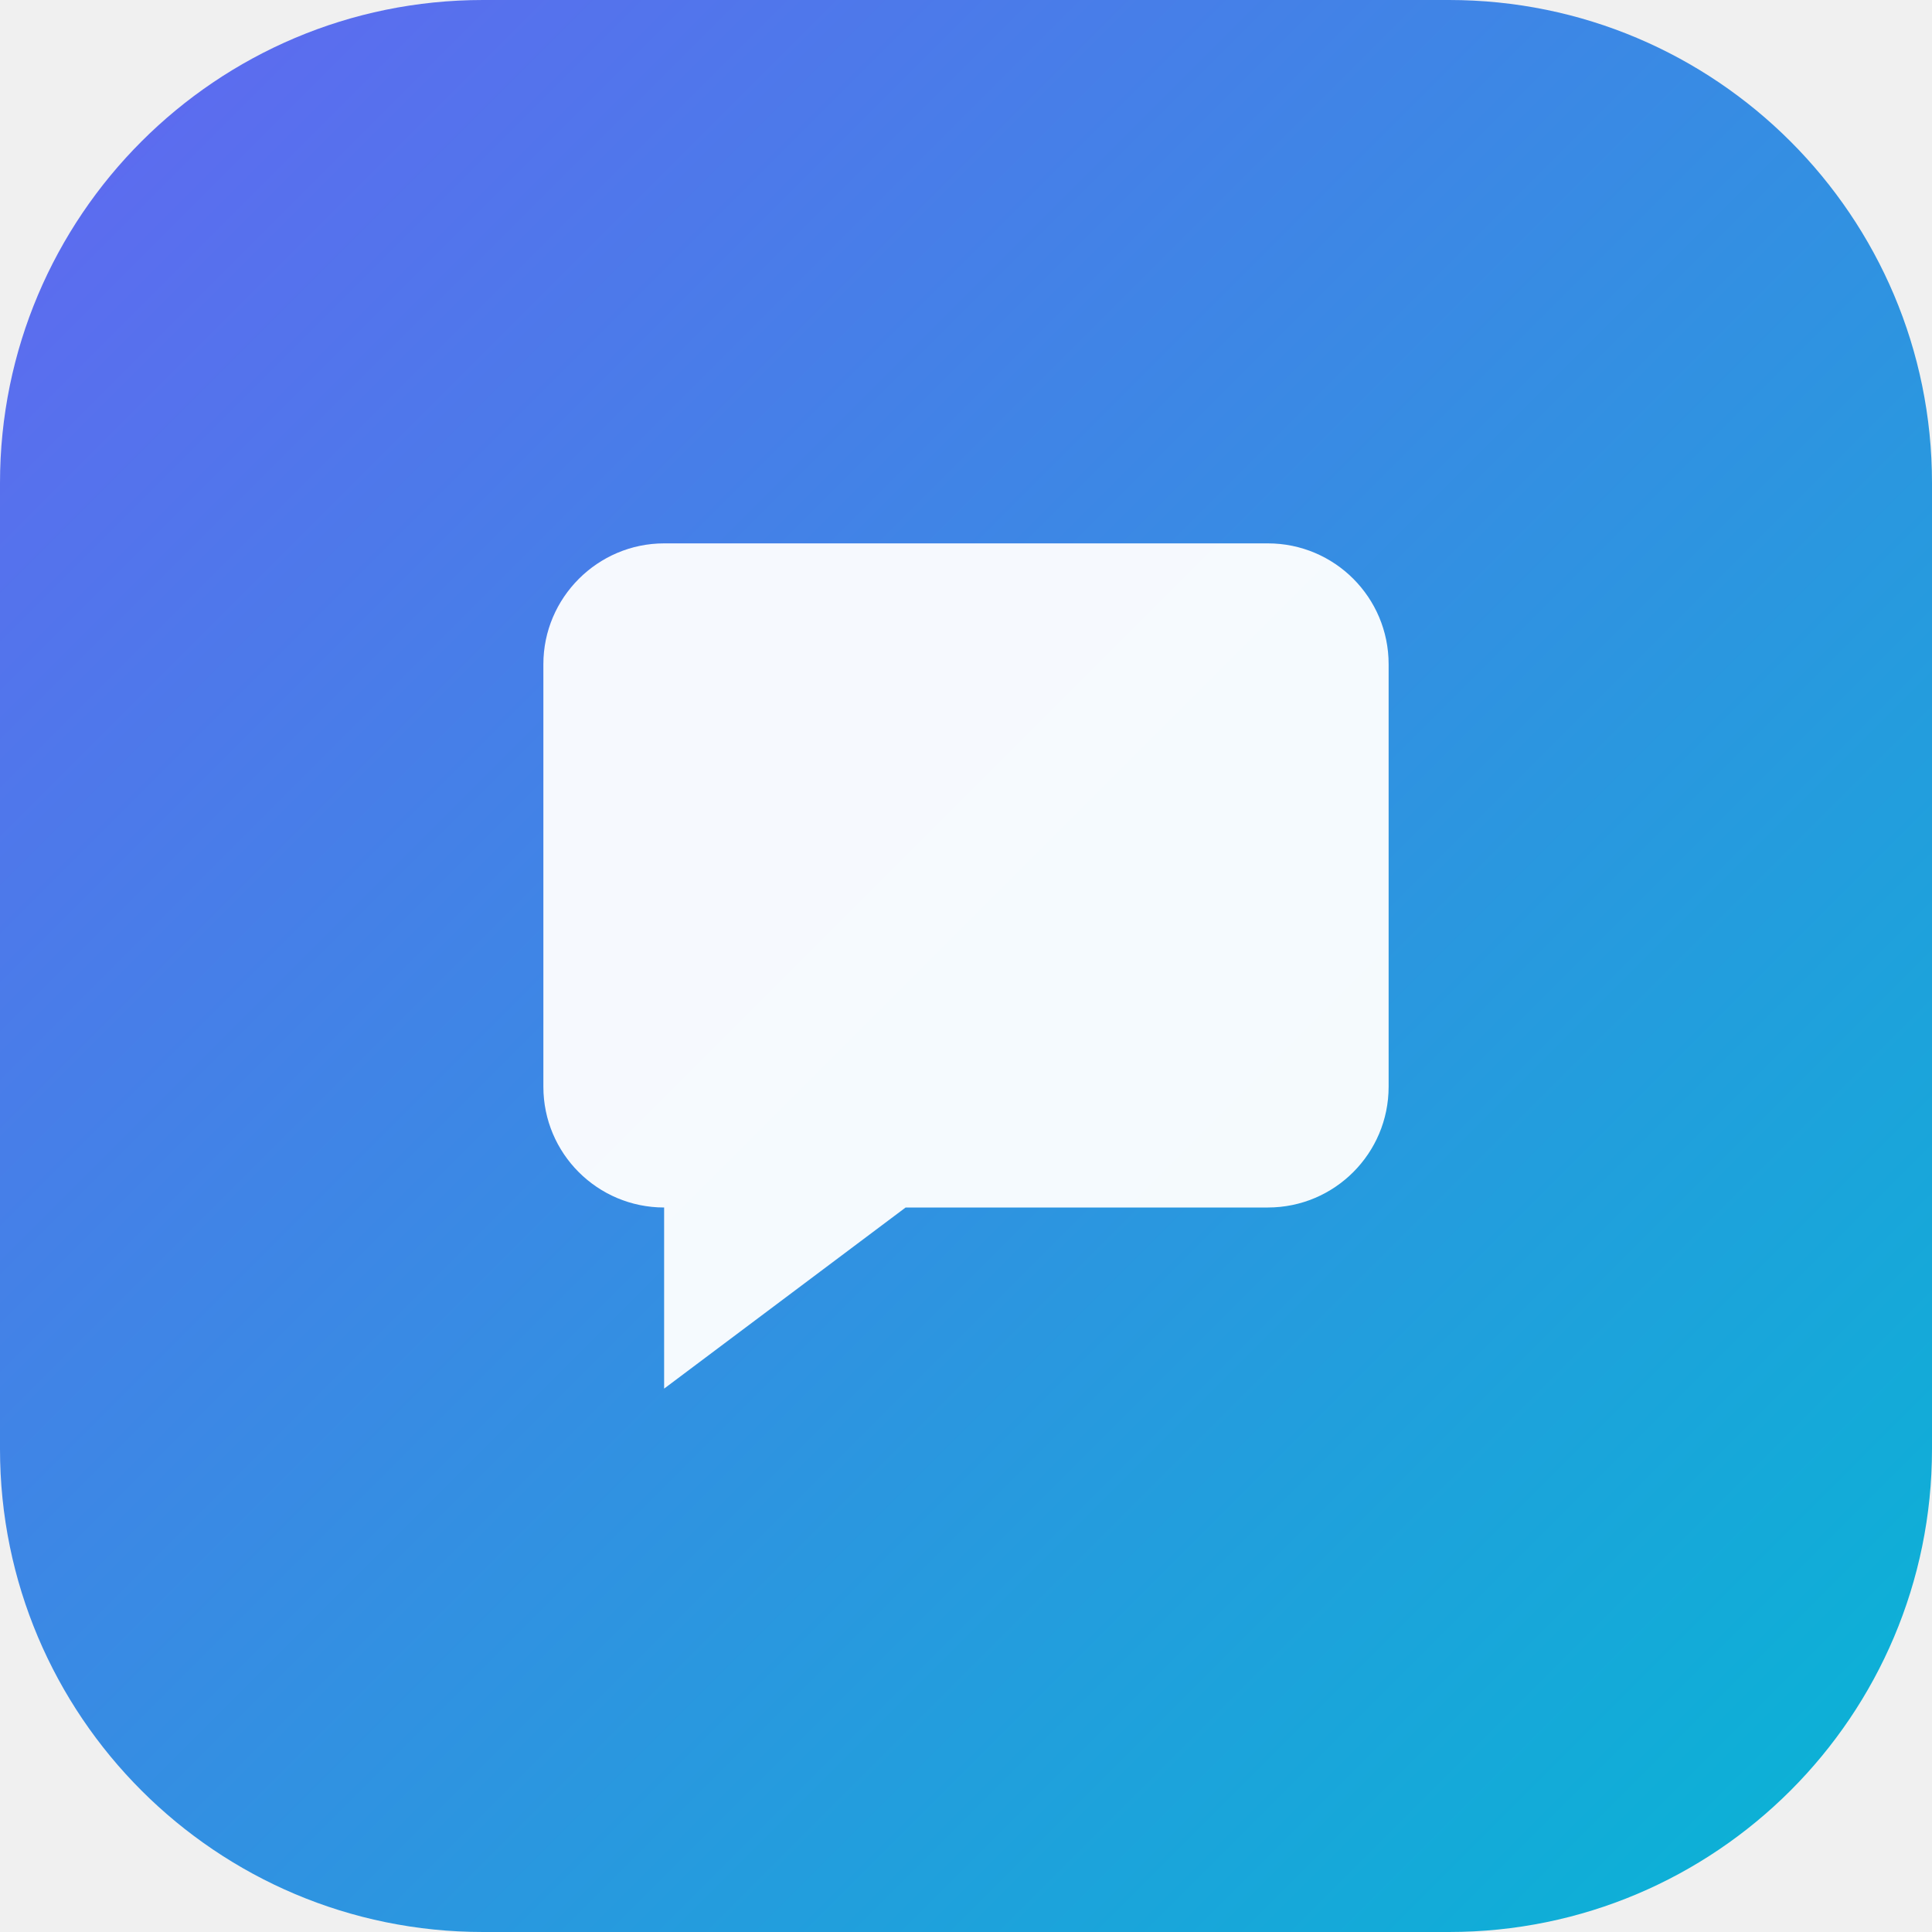
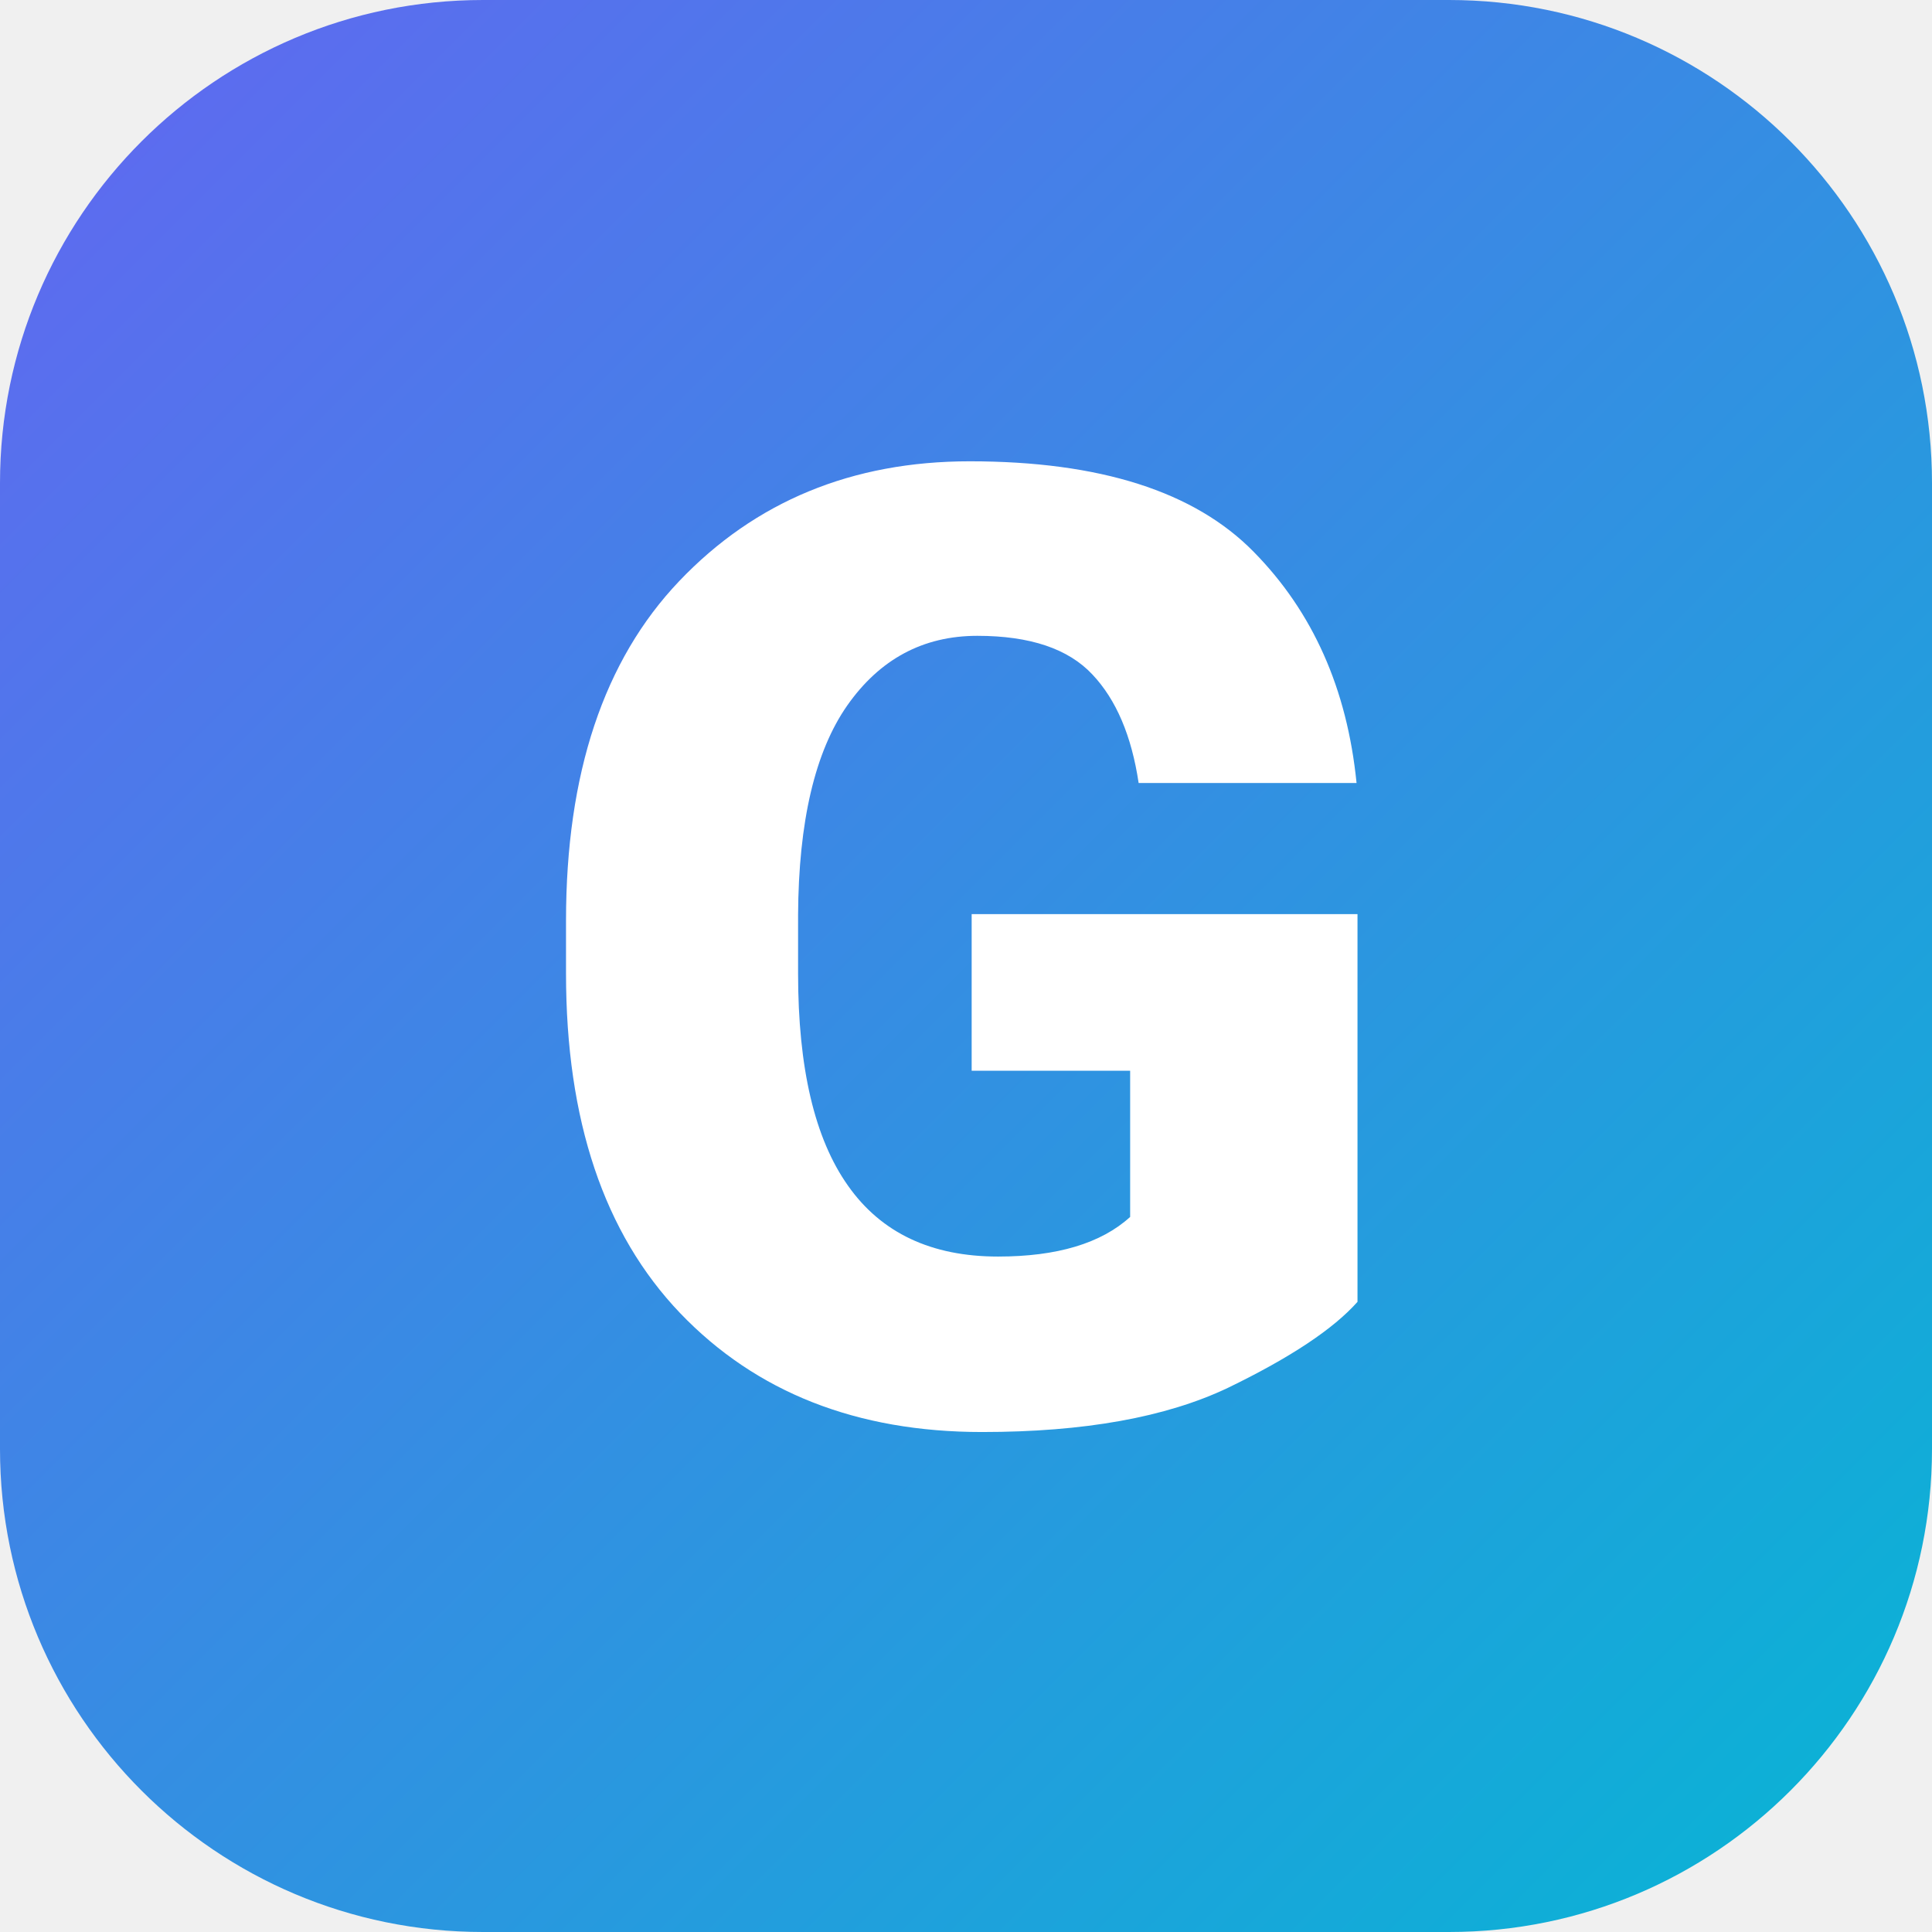
- <svg xmlns="http://www.w3.org/2000/svg" viewBox="0 0 32 32">
+ <svg xmlns="http://www.w3.org/2000/svg" viewBox="0 0 32 32" role="img" aria-label="Genauly">
  <defs>
    <linearGradient id="g" x1="0" y1="0" x2="1" y2="1">
      <stop offset="0%" stop-color="#6366f1" />
      <stop offset="100%" stop-color="#06b6d4" />
    </linearGradient>
  </defs>
  <rect width="32" height="32" rx="8" fill="url(#g)" />
-   <path d="M9 11c0-1.1.9-2 2-2h10a2 2 0 0 1 2 2v7a2 2 0 0 1-2 2h-6l-4 3v-3h-0a2 2 0 0 1-2-2z" fill="white" fill-opacity="0.95" />
+   <text x="16" y="23.5" text-anchor="middle" font-family="ui-sans-serif, system-ui, -apple-system, 'Segoe UI', Roboto, Helvetica, Arial, sans-serif" font-size="22" font-weight="800" fill="#ffffff">G</text>
</svg>
